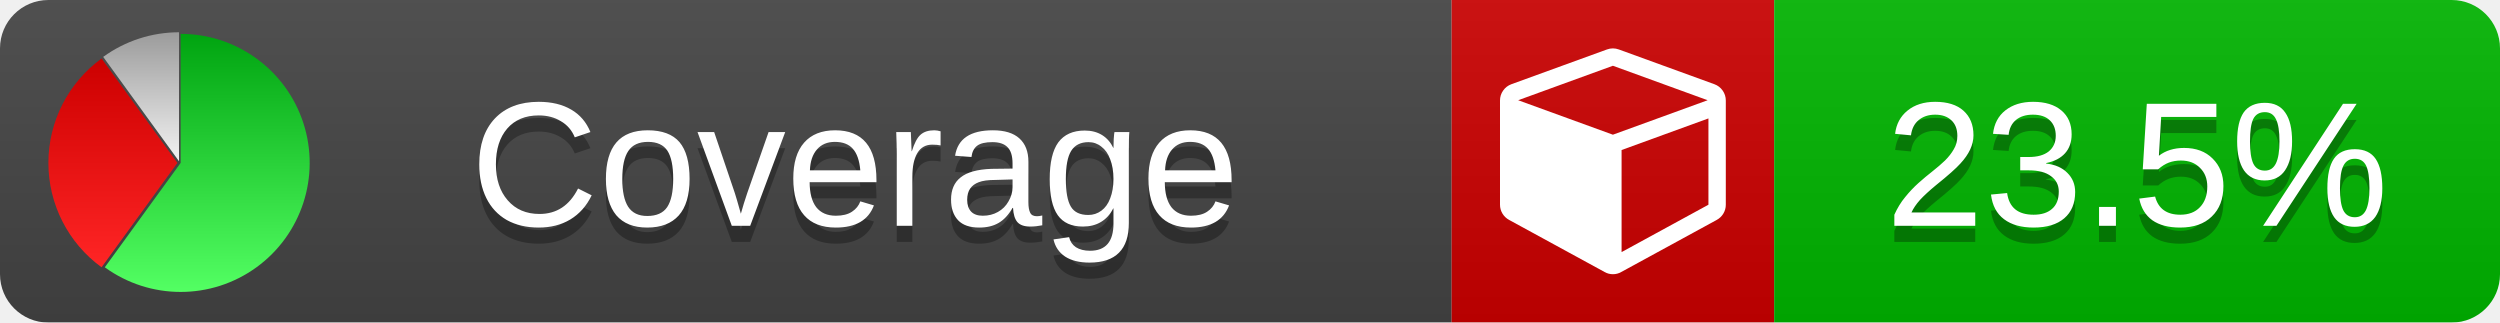
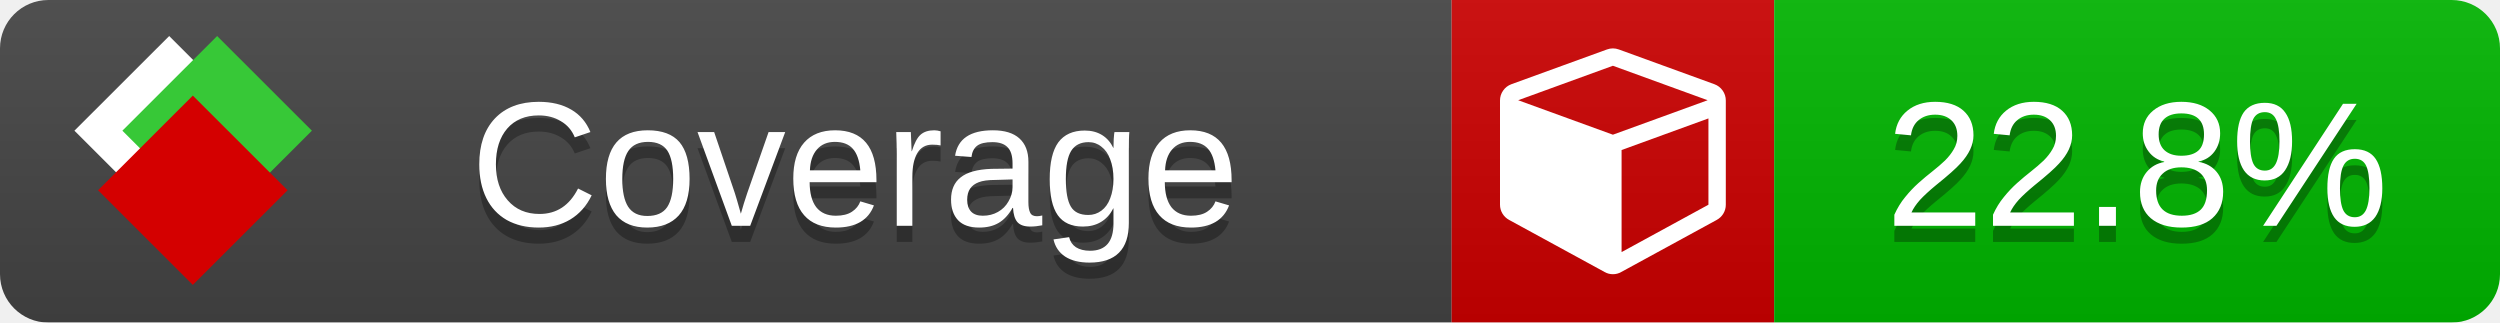
<svg xmlns="http://www.w3.org/2000/svg" xmlns:xlink="http://www.w3.org/1999/xlink" width="155" height="20">
  <style type="text/css">
          
            @keyframes fade1 {
                0% { visibility: visible; opacity: 1; }
               27% { visibility: visible; opacity: 1; }
               33% { visibility: hidden; opacity: 0; }
               60% { visibility: hidden; opacity: 0; }
               66% { visibility: hidden; opacity: 0; }
               93% { visibility: hidden; opacity: 0; }
              100% { visibility: visible; opacity: 1; }
            }
            @keyframes fade2 {
                0% { visibility: hidden; opacity: 0; }
               27% { visibility: hidden; opacity: 0; }
               33% { visibility: visible; opacity: 1; }
               60% { visibility: visible; opacity: 1; }
               66% { visibility: hidden; opacity: 0; }
               93% { visibility: hidden; opacity: 0; }
              100% { visibility: hidden; opacity: 0; }
            }
            @keyframes fade3 {
                0% { visibility: hidden; opacity: 0; }
               27% { visibility: hidden; opacity: 0; }
               33% { visibility: hidden; opacity: 0; }
               60% { visibility: hidden; opacity: 0; }
               66% { visibility: visible; opacity: 1; }
               93% { visibility: visible; opacity: 1; }
              100% { visibility: hidden; opacity: 0; }
            }
            .linecoverage {
                animation-duration: 15s;
                animation-name: fade1;
                animation-iteration-count: infinite;
            }
            .branchcoverage {
                animation-duration: 15s;
                animation-name: fade2;
                animation-iteration-count: infinite;
            }
            .methodcoverage {
                animation-duration: 15s;
                animation-name: fade3;
                animation-iteration-count: infinite;
            }
          
    </style>
  <defs>
    <linearGradient id="gradient" x2="0" y2="100%">
      <stop offset="0" stop-color="#bbb" stop-opacity=".1" />
      <stop offset="1" stop-opacity=".1" />
    </linearGradient>
-     <linearGradient id="green" x2="0" y2="100%">
-       <stop offset="0" stop-color="#00A410" />
-       <stop offset="1" stop-color="#53FF63" />
+     <linearGradient id="c">
+       <stop offset="0" stop-color="#d40000" />
+       <stop offset="1" stop-color="#ff2a2a" />
    </linearGradient>
-     <linearGradient id="red" x2="0" y2="100%">
-       <stop offset="0" stop-color="#C00" />
-       <stop offset="1" stop-color="#FF2525" />
+     <linearGradient id="a">
+       <stop offset="0" stop-color="#e0e0de" />
+       <stop offset="1" stop-color="#fff" />
    </linearGradient>
-     <linearGradient id="gray" x2="0" y2="100%">
-       <stop offset="0" stop-color="#9B9B9B" />
-       <stop offset="1" stop-color="#F3F3F3" />
+     <linearGradient id="b">
+       <stop offset="0" stop-color="#37c837" />
+       <stop offset="1" stop-color="#217821" />
    </linearGradient>
+     <linearGradient xlink:href="#a" id="e" x1="106.44" x2="69.96" y1="-11.96" y2="-46.84" gradientTransform="matrix(-.8426 -.00045 -.00045 -.8426 -94.27 -75.82)" gradientUnits="userSpaceOnUse" />
+     <linearGradient xlink:href="#b" id="f" x1="56.19" x2="77.97" y1="-23.45" y2="10.62" gradientTransform="matrix(.8426 .00045 .00045 .8426 94.27 75.82)" gradientUnits="userSpaceOnUse" />
+     <linearGradient xlink:href="#c" id="g" x1="79.98" x2="132.9" y1="10.79" y2="10.79" gradientTransform="matrix(.8426 .00045 .00045 .8426 94.27 75.82)" gradientUnits="userSpaceOnUse" />
    <mask id="mask">
      <rect width="155" height="20" rx="3" fill="#fff" />
    </mask>
-     <g id="icon">
-       <path style="fill:url(#green);" d="M205,202.5 l0,-200 a200,200 0 1,1 -117.558,361.803 z" />
-       <path style="fill:url(#red);" d="M200,202.5 l-117.558,161.803 a200,200 0 0,1 0,-323.607 z" />
-       <path style="fill:url(#gray);" d="M202.5,200 l-117.558,-161.803 a200,200 0 0,1 117.558,-38.196 z" />
+     <g id="icon" transform="matrix(.04486 0 0 .04481 -.48 -.63)">
+       <rect width="52.92" height="52.92" x="-109.72" y="-27.13" fill="url(#e)" transform="rotate(-135)" />
+       <rect width="52.92" height="52.92" x="70.19" y="-39.18" fill="url(#f)" transform="rotate(45)" />
+       <rect width="52.92" height="52.92" x="80.05" y="-15.74" fill="url(#g)" transform="rotate(45)" />
    </g>
  </defs>
  <g mask="url(#mask)">
    <rect x="0" y="0" width="90" height="20" fill="#444" />
    <rect x="90" y="0" width="20" height="20" fill="#c00" />
    <rect x="110" y="0" width="45" height="20" fill="#00B600" />
    <rect x="0" y="0" width="155" height="20" fill="url(#gradient)" />
  </g>
  <g>
    <path class="" fill="#fff" d="m 100.538,15.629 5.385,-2.936 v -5.351 l -5.385,1.96 z M 100,8.351 105.873,6.214 100,4.077 94.127,6.214 Z m 7,-2.12 v 6.462 q 0,0.294 -0.151,0.547 -0.151,0.252 -0.412,0.395 l -5.923,3.231 q -0.236,0.135 -0.513,0.135 -0.278,0 -0.513,-0.135 l -5.923,-3.231 Q 93.303,13.492 93.151,13.239 93,12.987 93,12.692 v -6.462 q 0,-0.337 0.194,-0.614 0.194,-0.278 0.513,-0.395 l 5.923,-2.154 q 0.185,-0.067 0.37,-0.067 0.185,0 0.37,0.067 l 5.923,2.154 q 0.32,0.118 0.513,0.395 Q 107,5.894 107,6.231 Z" />
  </g>
  <g fill="#fff" text-anchor="middle" font-family="Verdana,Arial,Geneva,sans-serif" font-size="11">
    <a xlink:href="https://github.com/danielpalme/ReportGenerator" target="_top">
-       <use xlink:href="#icon" transform="translate(3,2) scale(.04)" />
+       <use xlink:href="#icon" transform="translate(3,1) scale(3.5)" />
    </a>
    <text x="53" y="15" fill="#010101" fill-opacity=".3">Coverage</text>
    <text x="53" y="14" fill="#fff">Coverage</text>
-     <text class="" x="132.5" y="15" fill="#010101" fill-opacity=".3">23.5%</text>
-     <text class="" x="132.5" y="14">23.5%</text>
+     <text class="" x="132.5" y="15" fill="#010101" fill-opacity=".3">22.8%</text>
+     <text class="" x="132.5" y="14">22.8%</text>
  </g>
  <g>
    <rect class="" x="90" y="0" width="65" height="20" fill-opacity="0" />
  </g>
</svg>
